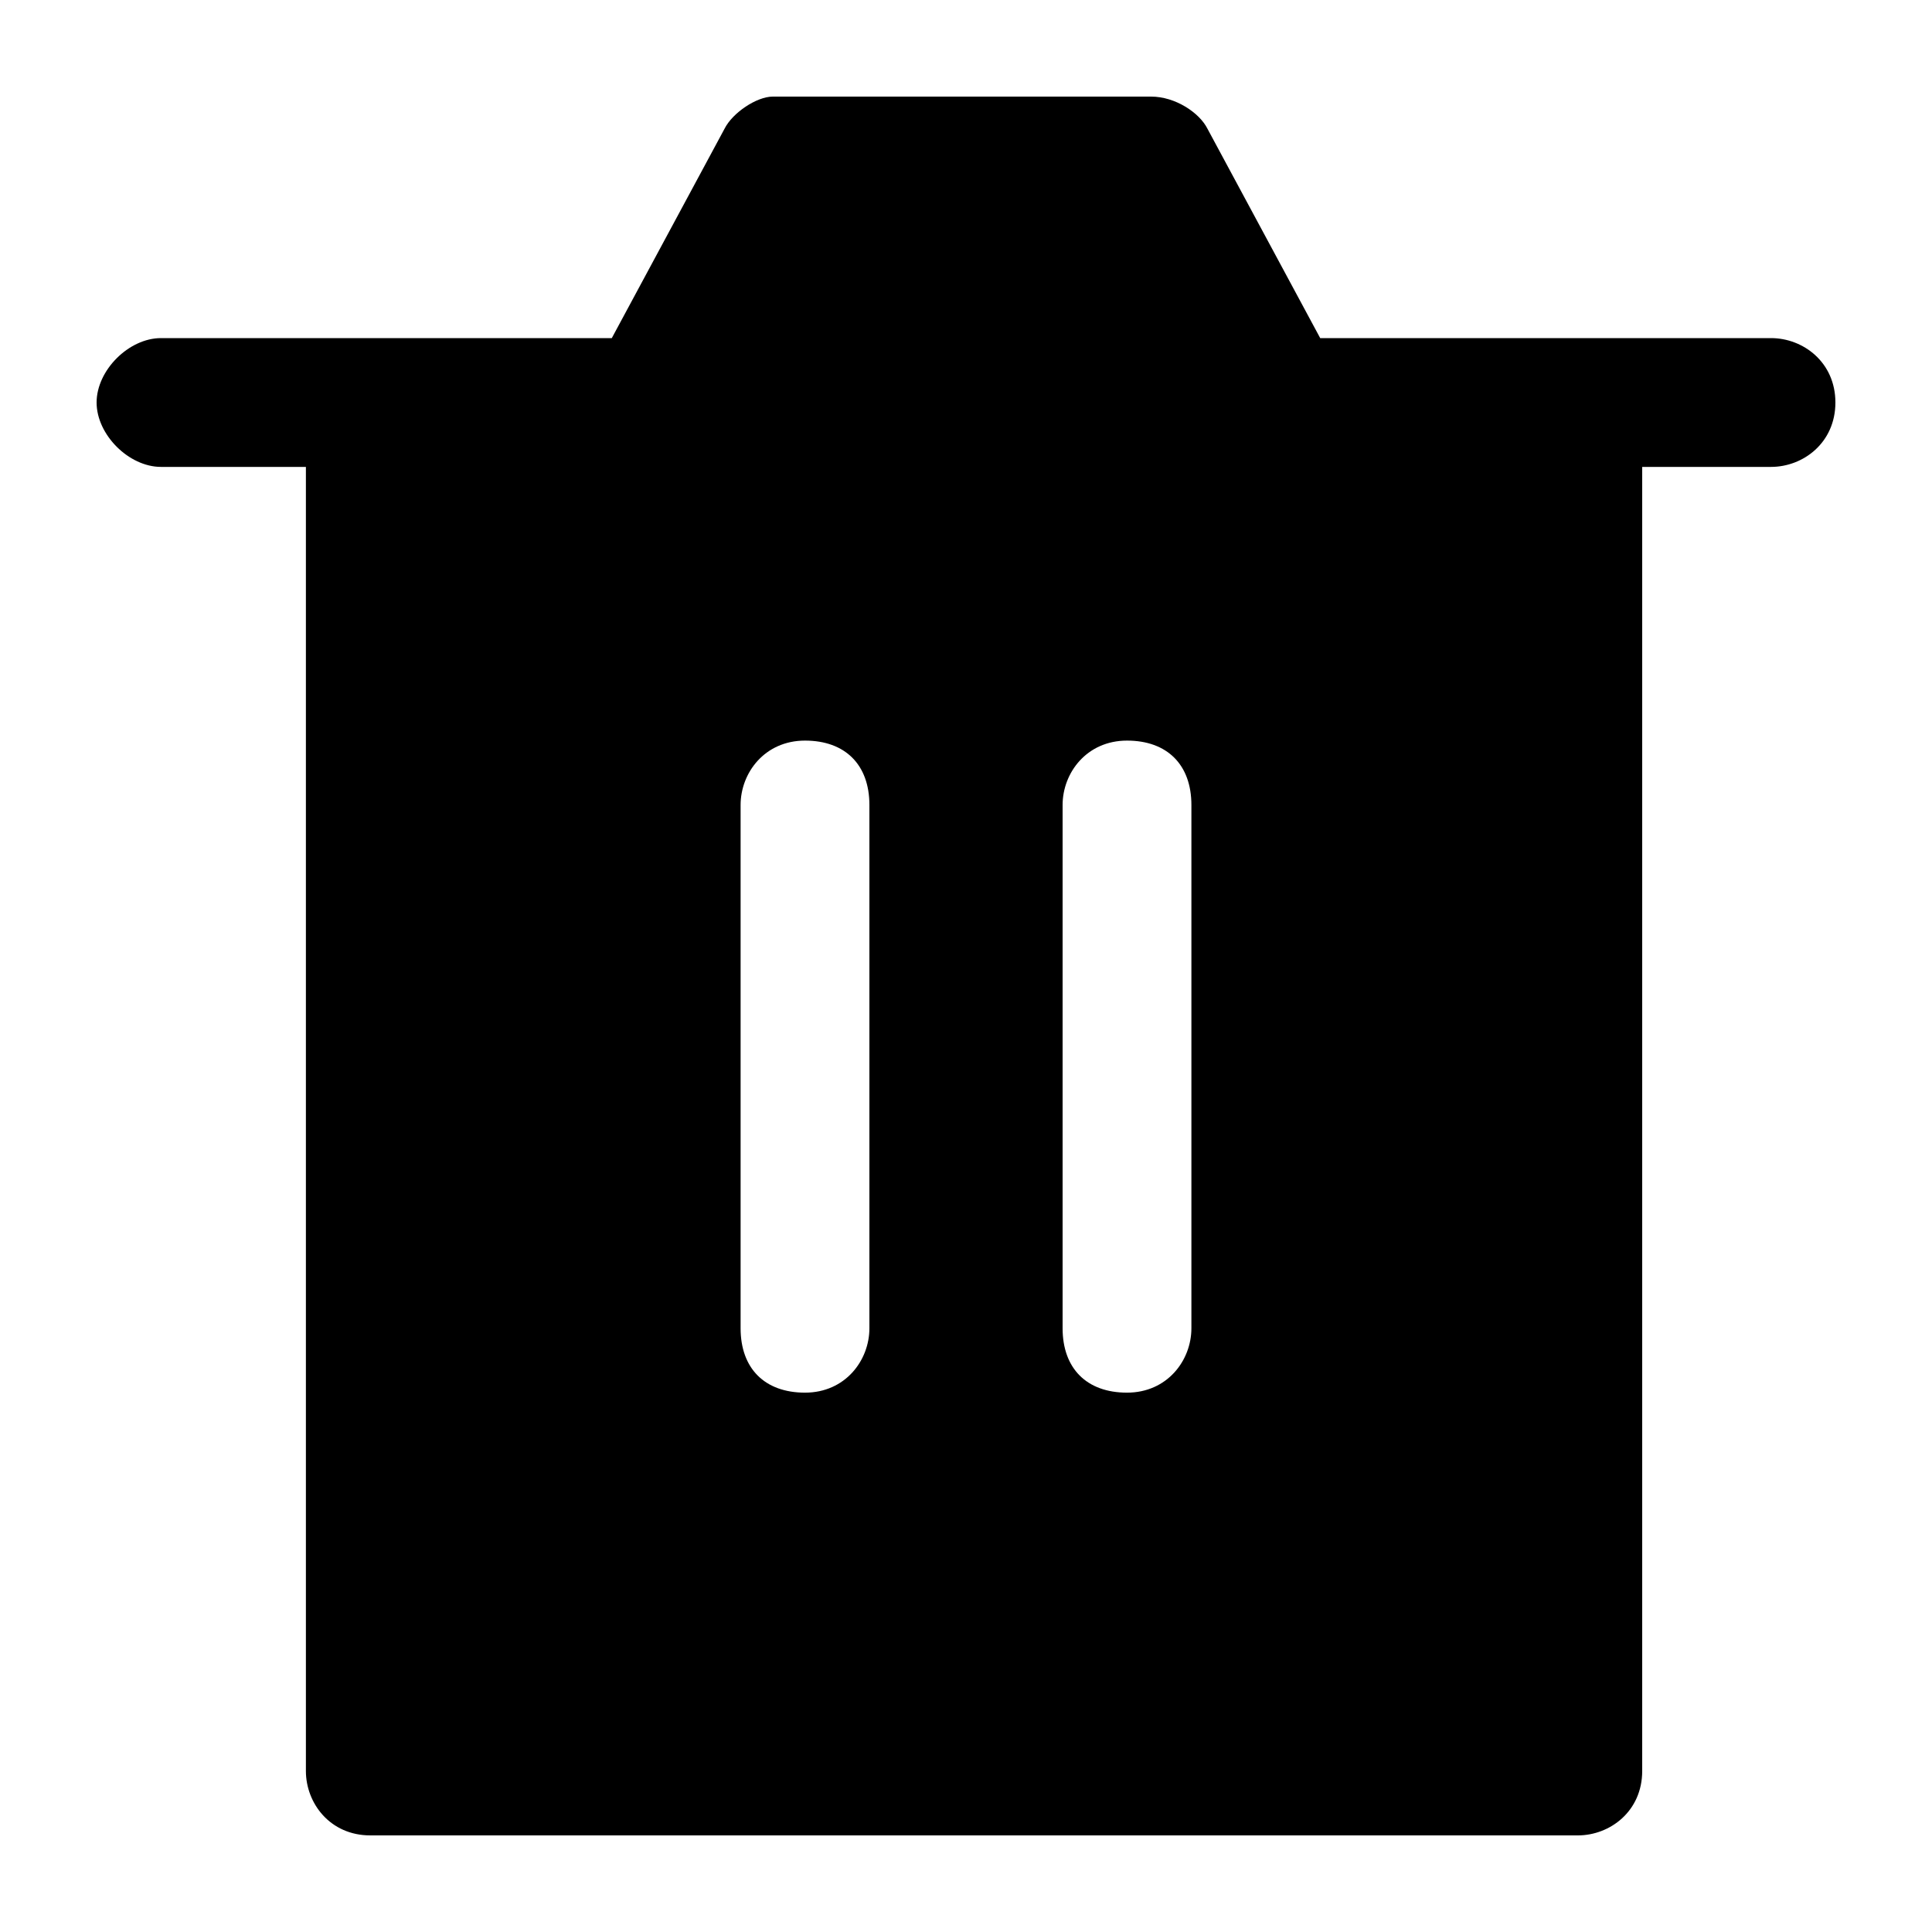
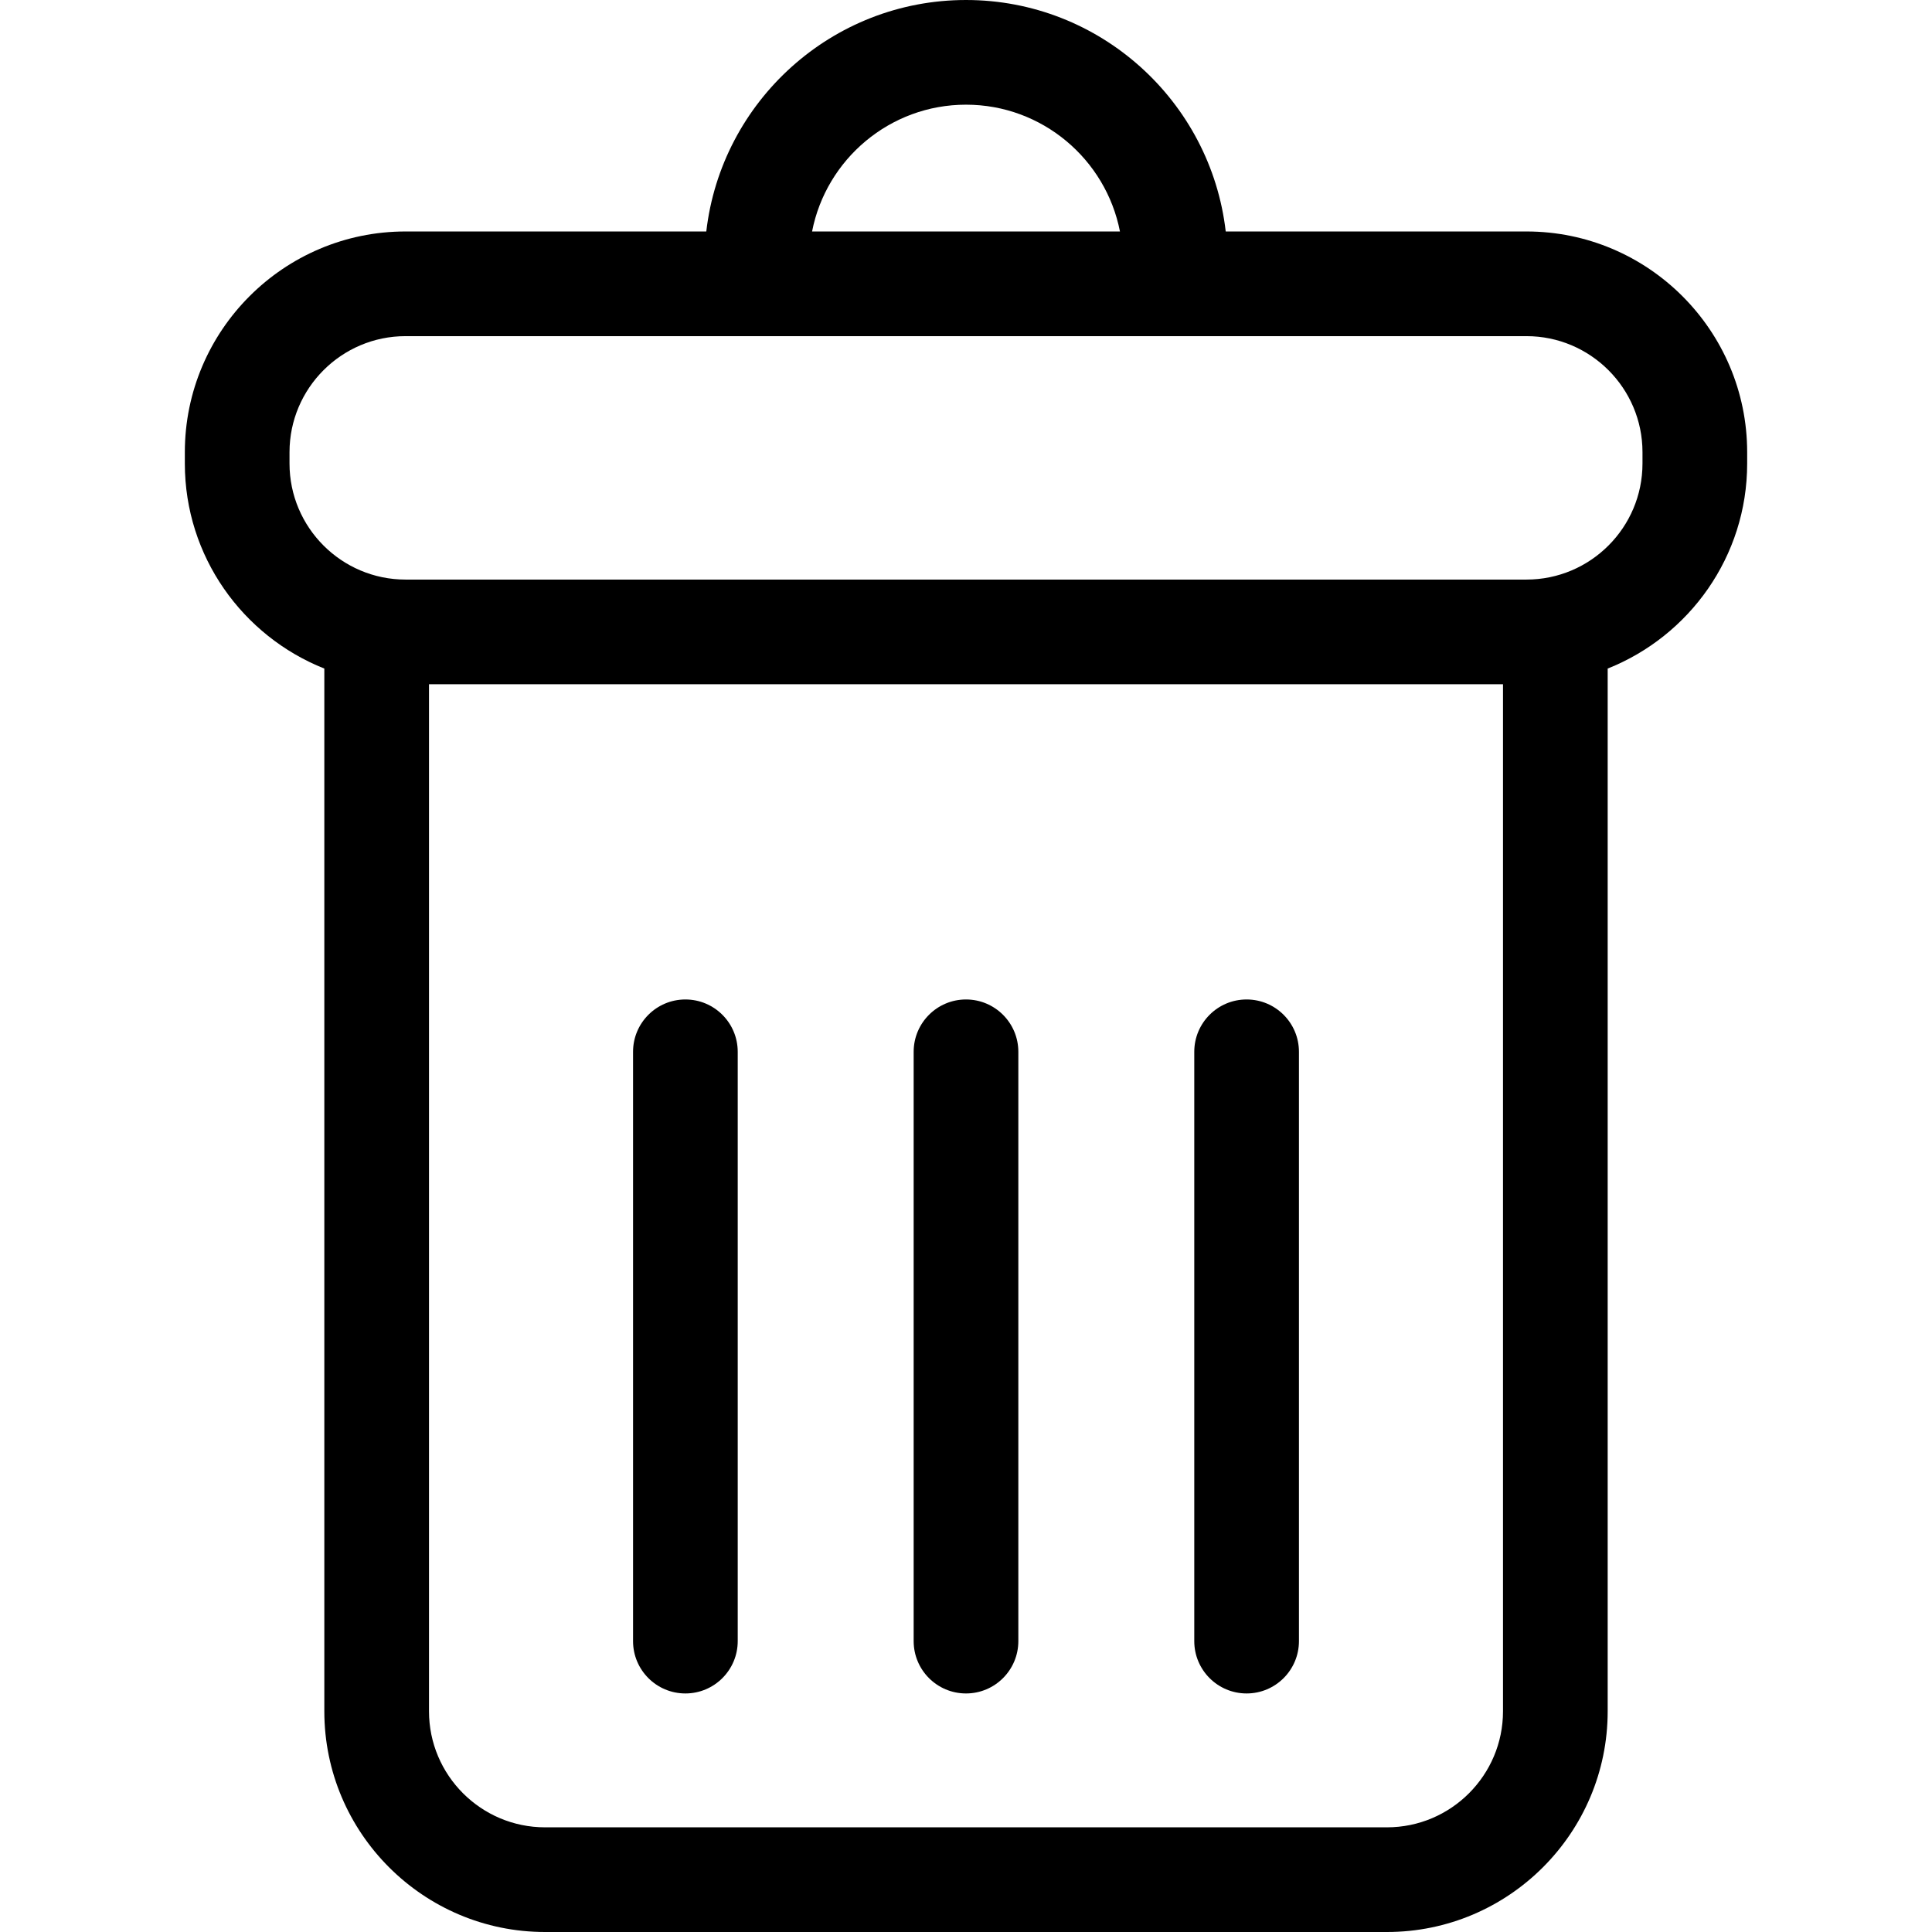
- <svg xmlns="http://www.w3.org/2000/svg" viewBox="0 0 24 24">
-   <path fill="#000" stroke="none" d="M22 4.2h-5.6L15 1.6c-.1-.2-.4-.4-.7-.4H9.6c-.2 0-.5.2-.6.4L7.6 4.2H2c-.4 0-.8.4-.8.8s.4.8.8.8h1.8V22c0 .4.3.8.8.8h15c.4 0 .8-.3.8-.8V5.8H22c.4 0 .8-.3.8-.8s-.4-.8-.8-.8zM10.8 16.5c0 .4-.3.8-.8.8s-.8-.3-.8-.8V10c0-.4.3-.8.8-.8s.8.3.8.8v6.5zm4 0c0 .4-.3.8-.8.8s-.8-.3-.8-.8V10c0-.4.3-.8.8-.8s.8.3.8.8v6.5z" />
+ <svg xmlns="http://www.w3.org/2000/svg" viewBox="0 0 482.428 482.429" fill="#000" width="800px" height="800px">
+   <g>
+     <g>
+       <path d="M381.163,57.799h-75.094C302.323,25.316,274.686,0,241.214,0c-33.471,0-61.104,25.315-64.85,57.799h-75.098         c-30.39,0-55.111,24.728-55.111,55.117v2.828c0,23.223,14.46,43.1,34.83,51.199v260.369c0,30.39,24.724,55.117,55.112,55.117         h210.236c30.389,0,55.111-24.729,55.111-55.117V166.944c20.369-8.1,34.83-27.977,34.83-51.199v-2.828         C436.274,82.527,411.551,57.799,381.163,57.799z M241.214,26.139c19.037,0,34.927,13.645,38.443,31.66h-76.879         C206.293,39.783,222.184,26.139,241.214,26.139z M375.305,427.312c0,15.978-13,28.979-28.973,28.979H136.096         c-15.973,0-28.973-13.002-28.973-28.979V170.861h268.182V427.312z M410.135,115.744c0,15.978-13,28.979-28.973,28.979H101.266         c-15.973,0-28.973-13.001-28.973-28.979v-2.828c0-15.978,13-28.979,28.973-28.979h279.897c15.973,0,28.973,13.001,28.973,28.979         V115.744z" />
+       <path d="M171.144,422.863c7.218,0,13.069-5.853,13.069-13.068V262.641c0-7.216-5.852-13.07-13.069-13.07         c-7.217,0-13.069,5.854-13.069,13.07v147.154C158.074,417.012,163.926,422.863,171.144,422.863z" />
+       <path d="M241.214,422.863c7.218,0,13.07-5.853,13.07-13.068V262.641c0-7.216-5.854-13.07-13.07-13.07         c-7.217,0-13.069,5.854-13.069,13.07v147.154C228.145,417.012,233.996,422.863,241.214,422.863z" />
+       <path d="M311.284,422.863c7.217,0,13.068-5.853,13.068-13.068V262.641c0-7.216-5.852-13.07-13.068-13.07         c-7.219,0-13.07,5.854-13.07,13.07v147.154C298.213,417.012,304.067,422.863,311.284,422.863z" />
+     </g>
+   </g>
</svg>
